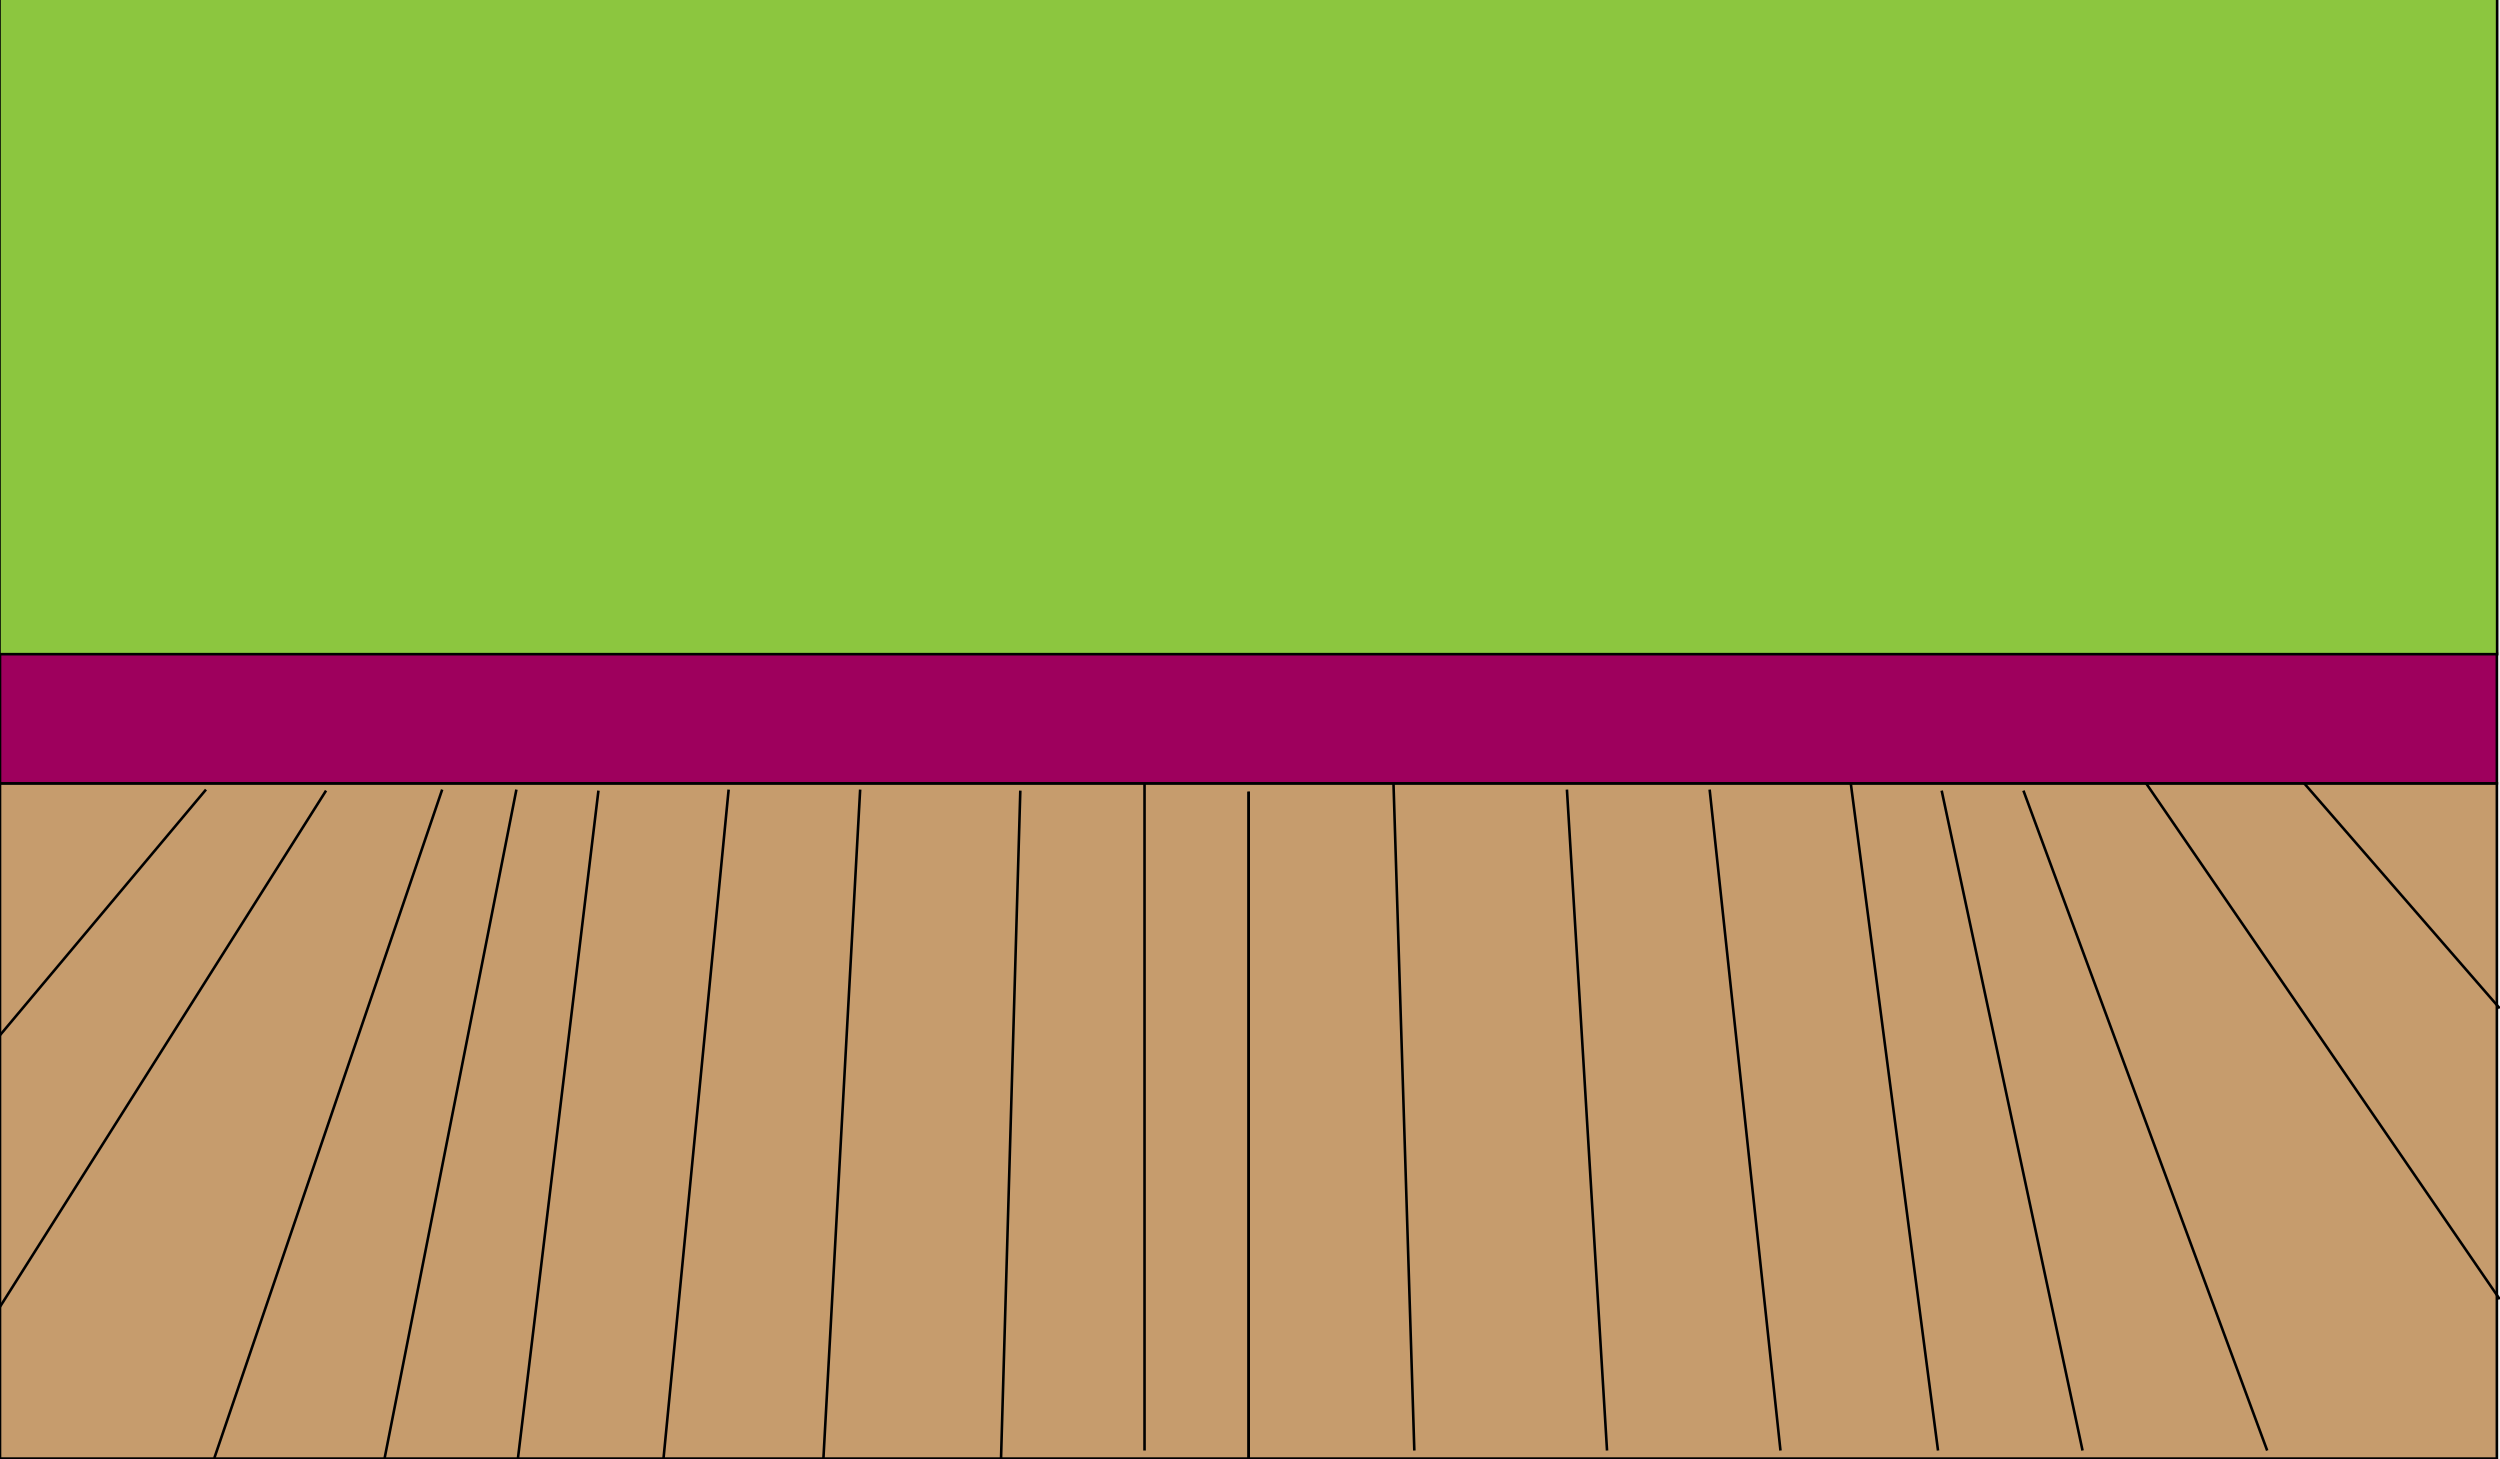
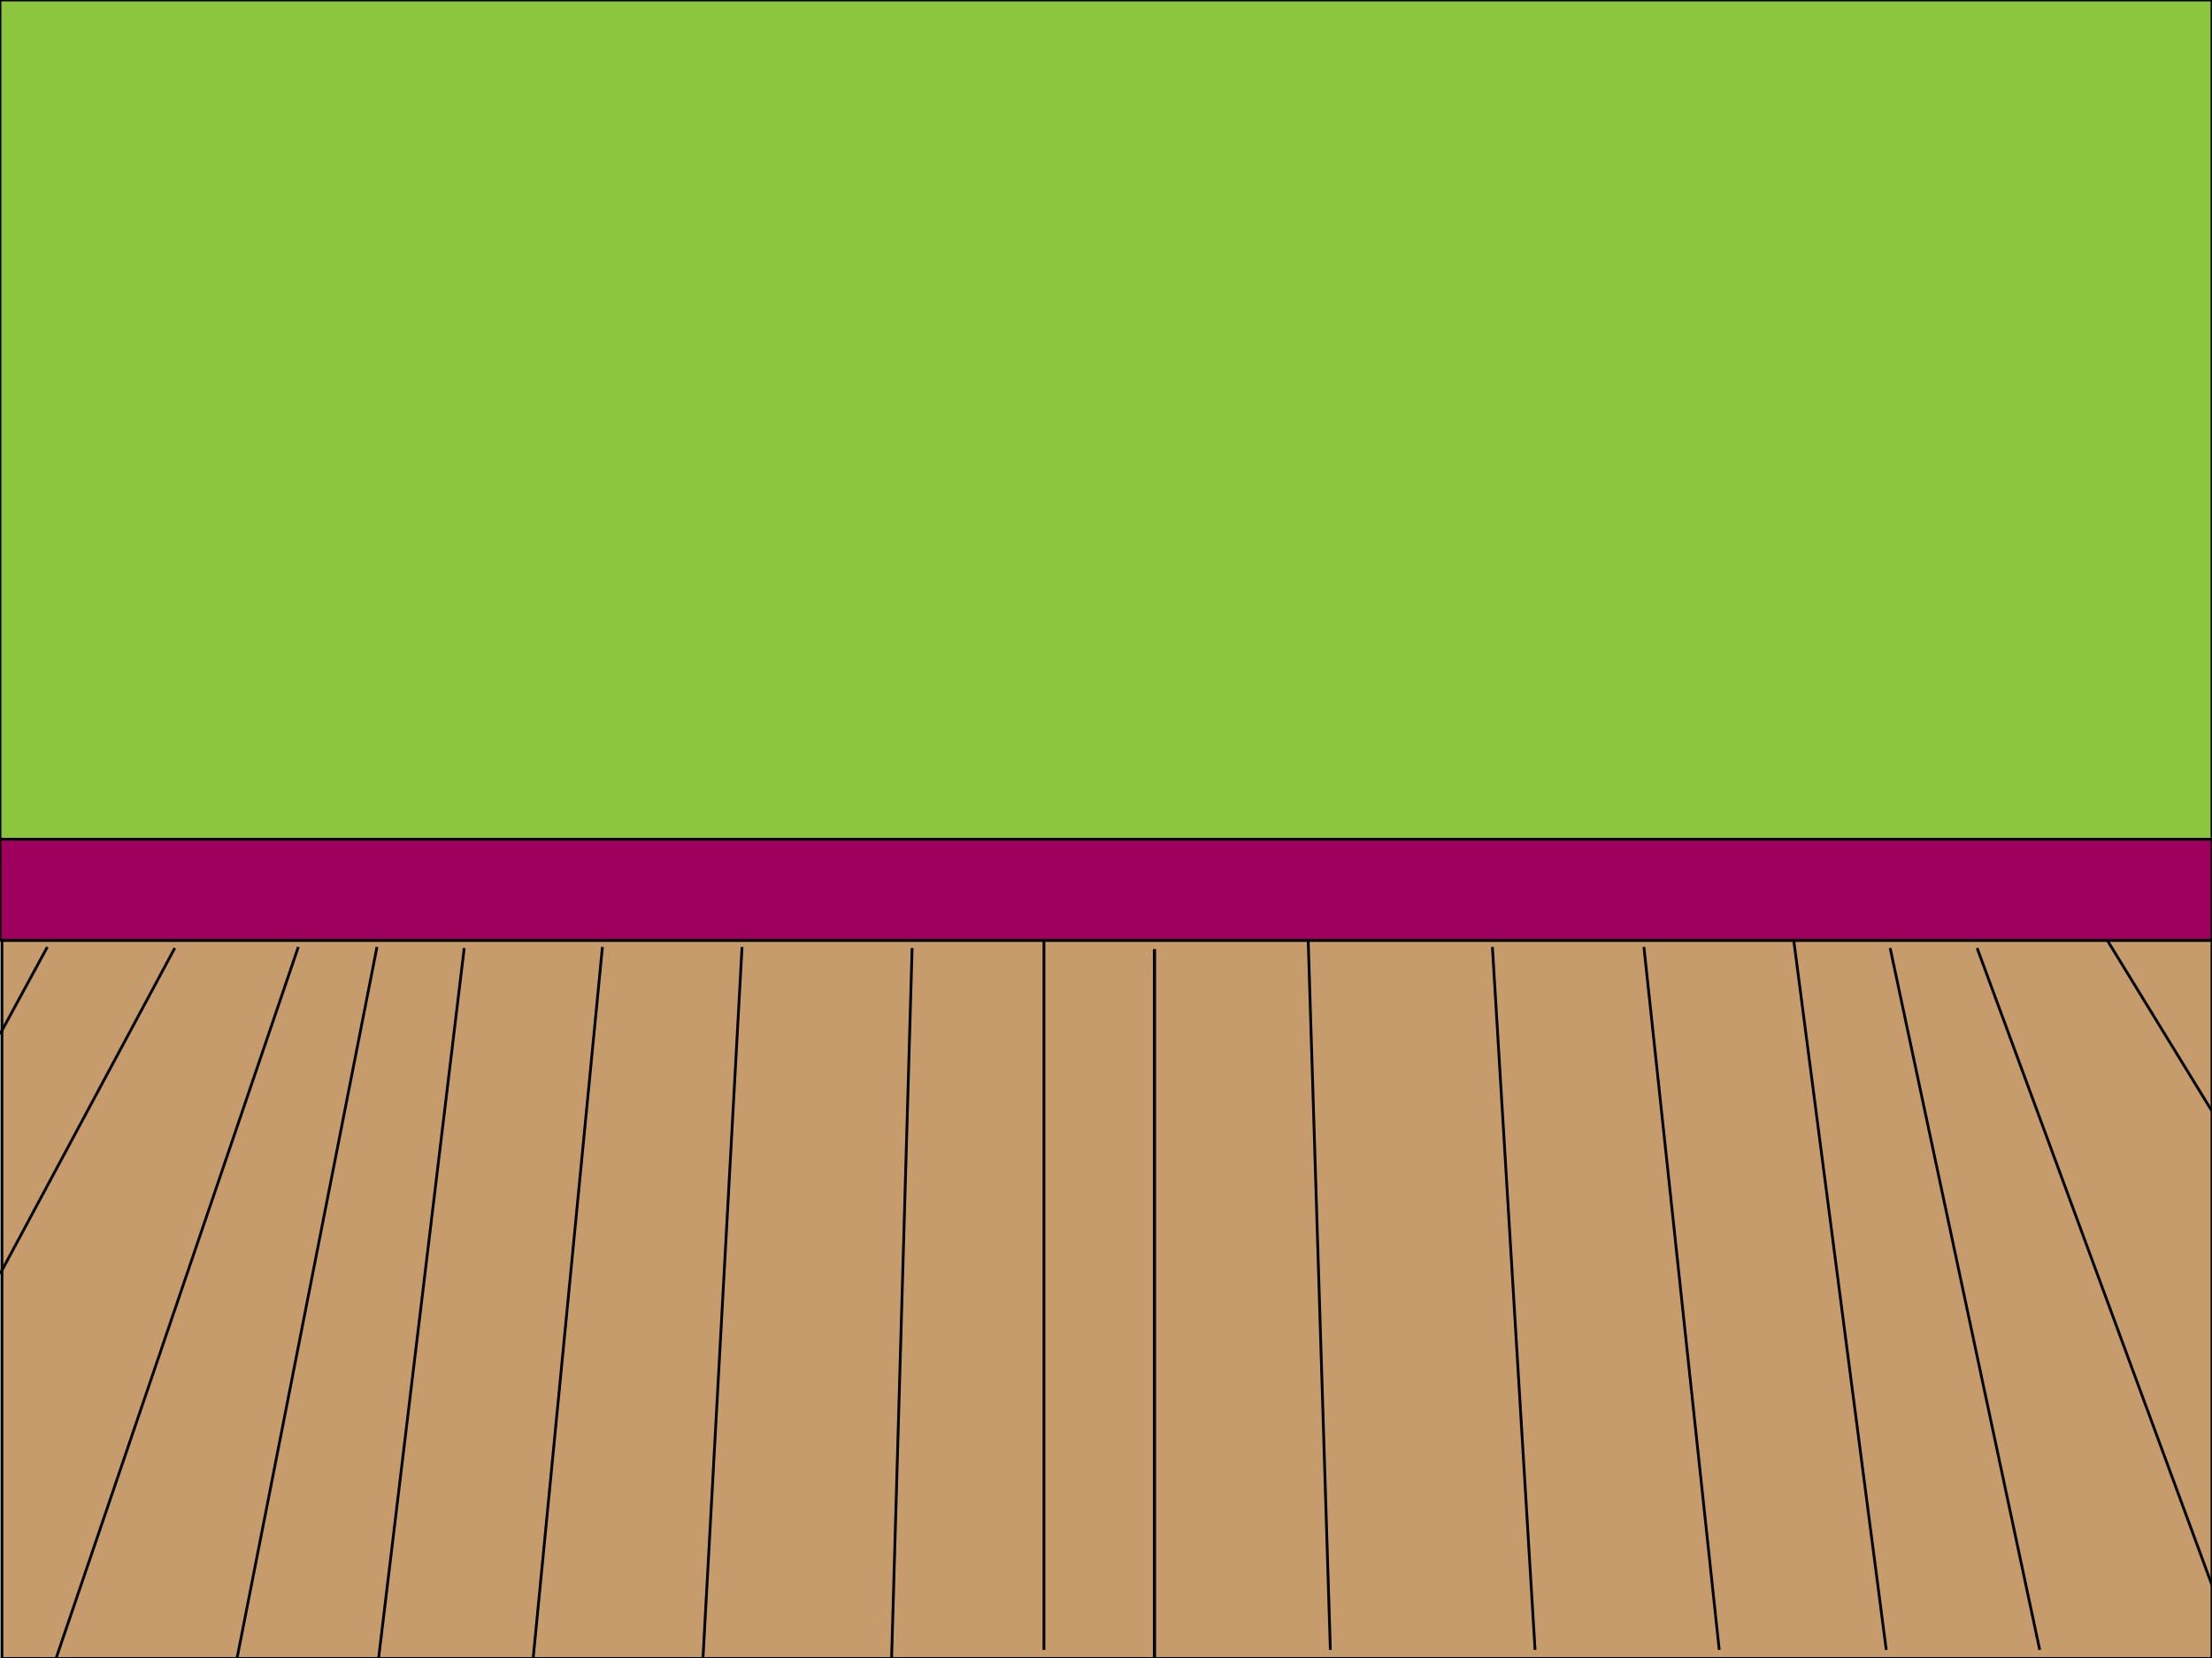
- <svg xmlns="http://www.w3.org/2000/svg" version="1.1" id="Layer_1" x="0px" y="0px" viewBox="0 0 960 560" enable-background="new 0 0 960 560" xml:space="preserve">
-   <rect x="0" y="300.8" fill="#C69C6D" stroke="#000000" stroke-miterlimit="10" width="958.8" height="259.3" />
-   <g>
-     <path fill="#FFFFFF" d="M-1391.9,238.5l-66.6-45.4c-1.1-0.7-2.3-1.2-3.5-1.5c-1.6-7.4-3.6-13.8-5.9-18.7   c14.9-5.1,25.7-19.3,25.7-35.9c0-21-17-38-38-38s-38,17-38,38c0,17.1,11.3,31.5,26.7,36.3c-2,4.4-3.7,9.8-5.2,16   c-1.8,0.2-3.5,0.9-5,2.1l-63.3,49.9c-4.4,3.4-5.1,9.8-1.7,14.2c3.4,4.4,9.8,5.1,14.2,1.7l52-41c-0.4,5.3-0.6,10.9-0.6,16.6   c0,19.7,2.4,37.6,6.3,50.5c-1.6,1.2-2.8,2.9-3.5,4.9l-40.6,126.5c-1.7,5.3,1.2,11,6.5,12.7s11-1.2,12.7-6.5l37.7-117.2   c0.8,0.3,1.6,0.5,2.4,0.5c0.2,0,0.4,0,0.6-0.1l35.6,117.1c1.6,5.3,7.3,8.3,12.6,6.7c5.3-1.6,8.3-7.3,6.7-12.6l-38.7-127.1   c-0.4-1.4-1.2-2.7-2.1-3.7c4.1-13,6.7-31.3,6.7-51.7c0-5.2-0.2-10.3-0.5-15.2l55.3,37.7c4.6,3.1,10.9,1.9,14-2.6v0   C-1386.1,247.9-1387.3,241.6-1391.9,238.5z" />
-     <g>
-       <path d="M-1391.1,237.2c-13.2-9-26.3-17.9-39.5-26.9c-7.6-5.2-15.2-10.3-22.7-15.5c-1.5-1-2.9-2-4.4-3c-0.8-0.6-1.4-0.8-2.3-1.2    c-1.5-0.7-1.8-5-2.2-6.5c-1.1-4.1-2.6-8.1-4.3-12.1c-0.3,0.7-0.6,1.5-0.9,2.2c18.5-6.7,29.3-25.1,26.1-44.6    c-3.1-18.7-20.3-31.9-38.8-32.3c-18.9-0.3-35.2,14.1-38.8,32.3c-3.9,19.7,8.6,38.8,27.2,45c-0.3-0.7-0.6-1.5-0.9-2.2    c-1.1,2.5-2.1,5.1-2.9,7.7c-0.9,2.7-0.9,7.3-3.9,8.3c-1.5,0.5-2.8,1.6-4.1,2.6c-3.7,2.9-7.5,5.9-11.2,8.8    c-12.3,9.7-24.7,19.4-37,29.2c-7.3,5.7-20.2,12.2-18,23.2c1.7,8.3,12.4,10.7,18.5,5.9c3.1-2.4,6.2-4.9,9.3-7.3    c14.2-11.2,28.5-22.4,42.7-33.6c-0.9-0.4-1.7-0.7-2.6-1.1c-1,15.1-0.7,30.3,1.2,45.3c0.7,5.7,1.8,11.4,3.1,17    c0.8,3.2,1.1,3.5-0.5,6.2c-0.7,1.1-1.2,2-1.6,3.3c-2.4,7.5-4.8,15-7.2,22.5c-9.3,28.9-18.6,57.9-27.9,86.8    c-2.1,6.5-6.1,14.4-6,21.4c0.2,8.8,11.5,13.8,18.3,8.5c3.1-2.4,4.1-5.5,5.3-9c8.5-26.4,16.9-52.7,25.4-79.1    c3.7-11.7,7.5-23.3,11.2-35c-0.6,0.3-1.2,0.7-1.8,1c1.2,0.3,2.2,0.6,3.4,0.5c-0.5-0.4-1-0.7-1.4-1.1c6.7,22.1,13.4,44.1,20.1,66.2    c4.1,13.5,8.2,26.9,12.3,40.4c2.5,8.4,4.3,19.7,15.9,18.6c7.2-0.7,11.4-8.5,9.4-15c-0.8-2.5-1.5-5-2.3-7.5    c-3.8-12.3-7.5-24.7-11.3-37c-8-26.3-16-52.5-24-78.8c-0.3-1.1-0.7-2.3-1-3.4c-0.4-1.2-0.9-2.4-1.7-3.4c-1-1.3,1.9-8.7,2.3-10.4    c4-18.5,4.6-37.8,3.5-56.6c-0.8,0.4-1.5,0.9-2.3,1.3c14.1,9.6,28.1,19.2,42.2,28.8c4.6,3.1,9.5,7.6,14.7,9.8    c12.7,5.3,22.4-11.4,11.6-19.9c-1.5-1.2-3.6,0.9-2.1,2.1c7.2,5.7,3.6,15.8-5.3,15.8c-2.5,0-4.7-1.9-6.7-3.2    c-6.1-4.1-12.2-8.3-18.2-12.4c-11.5-7.9-23.1-15.7-34.6-23.6c-0.9-0.6-2.3,0.2-2.3,1.3c1,15.6,0.5,31.2-1.7,46.7    c-0.9,5.9-2.1,11.7-3.7,17.4c-1.2,4.3,0.1,2.9,1.4,7.4c2.4,8,4.9,16,7.3,24c8.8,29,17.7,58,26.5,87c2.3,7.5,9.9,22.4-0.9,26.5    c-11,4.2-13.9-16-15.9-22.5c-8.7-28.7-17.4-57.4-26.2-86c-1.4-4.7-2.9-9.5-4.3-14.2c-0.2-0.6-0.8-1.2-1.4-1.1    c-0.9,0.1-1.8,0-2.6-0.4c-0.8-0.2-1.6,0.3-1.8,1c-7,21.9-14.1,43.8-21.1,65.7c-4.3,13.5-8.7,27-13,40.5c-1.1,3.3-2.1,6.7-3.2,10    c-0.6,1.8-1.4,3.3-2.8,4.7c-6.3,6.4-16.3-1.5-13.8-9.2c7-21.7,13.9-43.4,20.9-65c4.6-14.3,9.2-28.7,13.8-43    c1.5-4.6,2.9-9.1,4.4-13.7c1.1-3.4,1.7-6.3,4.6-8.9c0.4-0.3,0.5-1,0.4-1.5c-6.3-21.5-7.2-44.6-5.7-66.8c0.1-1.5-1.6-1.8-2.6-1.1    c-8.7,6.8-17.3,13.7-26,20.5c-8.9,7-17.5,14.7-26.8,21c-4,2.8-9.3,0.6-11.7-3c-2.6-3.7-0.8-8.5,2.2-11.2c0.6-0.6,1.4-1.1,2-1.6    c4.3-3.4,8.5-6.7,12.8-10.1c12.3-9.7,24.6-19.4,36.9-29.1c4.5-3.6,10-9.7,15.9-10.8c0.5-0.1,0.9-0.6,1-1c1.3-5.3,2.8-10.6,5-15.6    c0.4-0.9,0.1-1.9-0.9-2.2c-17.5-5.8-28-23.1-25.1-41.3c2.8-16.9,17.8-29.1,34.5-30c17.2-0.9,32.3,11.2,36.7,27.4    c5,18.3-6.1,37.2-23.4,43.5c-1,0.4-1.3,1.3-0.9,2.2c2.6,5.9,4.3,12.1,5.7,18.4c0.1,0.5,0.6,0.9,1,1c4.4,1.3,8.5,5,12.2,7.5    c7.7,5.2,15.3,10.5,23,15.7c11.5,7.9,23,15.7,34.5,23.6C-1391,240.9-1389.5,238.3-1391.1,237.2z" />
-     </g>
-   </g>
-   <ellipse fill="#FFFFFF" stroke="#000000" stroke-miterlimit="10" cx="-1493.5" cy="125.2" rx="5.3" ry="3.5" />
-   <ellipse fill="#FFFFFF" stroke="#000000" stroke-miterlimit="10" cx="-1464.2" cy="125.2" rx="6.2" ry="3.5" />
-   <path fill="none" stroke="#000000" stroke-miterlimit="10" d="M-1469.3,155.6c-5.2,6.9-16.7,7.1-25.7,0.4" />
-   <linearGradient id="SVGID_1_" gradientUnits="userSpaceOnUse" x1="-2121.425" y1="1043.311" x2="-2124.424" y2="852.311" gradientTransform="matrix(1 0 0 -1 0 562)">
-     <stop offset="0" style="stop-color:#FFFFFF" />
-     <stop offset="1" style="stop-color:#996600" />
-   </linearGradient>
-   <rect x="-2523" y="-522" fill="url(#SVGID_1_)" width="800" height="282" />
-   <linearGradient id="SVGID_2_" gradientUnits="userSpaceOnUse" x1="-2122.5" y1="1203.612" x2="-2122.5" y2="1425.014" gradientTransform="matrix(1 0 0 -1 0 562)">
-     <stop offset="0" style="stop-color:#FFFFFF" />
-     <stop offset="0.937" style="stop-color:#3FA9F5" />
-   </linearGradient>
-   <rect x="-2522.5" y="-845.5" fill="url(#SVGID_2_)" stroke="#000000" stroke-miterlimit="10" width="800" height="191" />
-   <path fill="#FFFFFF" d="M-2043-652.5c0,0-5-70.5,60-59.5c0,0,4-45,51-36c0,0,3-41,42-17c0,0-2-49.3,36-47c0,0,62,4,42,51  c0,0,65,7,43,65c0,0,32-18,37,24c0,0,21,2,12,19.5S-2043-652.5-2043-652.5z" />
-   <linearGradient id="SVGID_3_" gradientUnits="userSpaceOnUse" x1="-2122" y1="1064.419" x2="-2122" y2="1229.021" gradientTransform="matrix(1 0 0 -1 0 562)">
-     <stop offset="0" style="stop-color:#FFFFFF" />
-     <stop offset="1" style="stop-color:#33CCFF" />
-   </linearGradient>
-   <rect x="-2522" y="-654" fill="url(#SVGID_3_)" width="800" height="142" />
-   <g>
-     <path fill="#999999" d="M-1719-594c-37,1-74,5-111,10c-14,2-24,3-37,10c-11,7-18,15-31,17c-24,5-47,1-70,9c-12,4-21,15-31,18   c-9,2-19-3-28-2c-9,2-40,12-46,20c-8,11,1,10,11,16c17,10,14,16,24,35c12,23,27,21,52,22c16,1,59-8,72,6c3,4,2,16,2,20   c2,15,4,30,10,44c11,21,28,36,50,42c23,6,45,7,67,15c17,7,31,12,49,14c7,1,18,0,16,2L-1719-594z" />
-   </g>
-   <line fill="#C69C6D" stroke="#000000" stroke-miterlimit="10" x1="479.5" y1="560" x2="479.5" y2="304" />
-   <line fill="#C69C6D" stroke="#000000" stroke-miterlimit="10" x1="79.1" y1="303.2" x2="0" y2="397.5" />
-   <line fill="#C69C6D" stroke="#000000" stroke-miterlimit="10" x1="125.2" y1="303.6" x2="0" y2="501.8" />
-   <line fill="#C69C6D" stroke="#000000" stroke-miterlimit="10" x1="169.8" y1="303.2" x2="82.3" y2="559.9" />
-   <line fill="#C69C6D" stroke="#000000" stroke-miterlimit="10" x1="229.8" y1="303.6" x2="198.9" y2="559.9" />
-   <line fill="#C69C6D" stroke="#000000" stroke-miterlimit="10" x1="279.8" y1="303.2" x2="254.8" y2="559.9" />
-   <line fill="#C69C6D" stroke="#000000" stroke-miterlimit="10" x1="391.8" y1="303.6" x2="384.4" y2="559.9" />
-   <line fill="#C69C6D" stroke="#000000" stroke-miterlimit="10" x1="330.3" y1="303.2" x2="316.2" y2="559.9" />
-   <line fill="#C69C6D" stroke="#000000" stroke-miterlimit="10" x1="198.3" y1="303.2" x2="147.7" y2="559.9" />
-   <line fill="#C69C6D" stroke="#000000" stroke-miterlimit="10" x1="439.5" y1="557" x2="439.5" y2="301" />
-   <line fill="#C69C6D" stroke="#000000" stroke-miterlimit="10" x1="884.8" y1="300.8" x2="959.9" y2="387.2" />
-   <line fill="#C69C6D" stroke="#000000" stroke-miterlimit="10" x1="824.1" y1="300.8" x2="959.9" y2="498.9" />
-   <line fill="#C69C6D" stroke="#000000" stroke-miterlimit="10" x1="777" y1="303.6" x2="870.6" y2="557" />
-   <line fill="#C69C6D" stroke="#000000" stroke-miterlimit="10" x1="710.7" y1="300.8" x2="744.2" y2="557" />
-   <line fill="#C69C6D" stroke="#000000" stroke-miterlimit="10" x1="656.5" y1="303.2" x2="683.7" y2="557" />
-   <line fill="#C69C6D" stroke="#000000" stroke-miterlimit="10" x1="535.1" y1="300.8" x2="543.1" y2="557" />
-   <line fill="#C69C6D" stroke="#000000" stroke-miterlimit="10" x1="601.7" y1="303.2" x2="617.1" y2="557" />
-   <line fill="#C69C6D" stroke="#000000" stroke-miterlimit="10" x1="745.6" y1="303.6" x2="799.7" y2="557" />
-   <line fill="none" stroke="#000000" stroke-miterlimit="10" x1="479.5" y1="560" x2="479.5" y2="304" />
-   <rect x="362.5" y="655.7" fill="none" stroke="#000000" stroke-miterlimit="10" width="937" height="243.4" />
-   <rect x="0" y="251" fill="#9E005D" stroke="#000000" stroke-miterlimit="10" width="958.8" height="49.8" />
-   <rect x="-0.2" y="-2.4" fill="#8CC63F" stroke="#000000" stroke-miterlimit="10" width="959.1" height="253.6" />
+ <svg xmlns="http://www.w3.org/2000/svg" version="1.1" id="Layer_1" x="0px" y="0px" viewBox="0 0 798.6 598.6" enable-background="new 0 0 798.6 598.6" xml:space="preserve">
+   <rect x="0.7" y="339.5" fill="#C69C6D" stroke="#000000" stroke-miterlimit="10" width="797.9" height="259.3" />
+   <line fill="none" stroke="#000000" stroke-miterlimit="10" x1="416.8" y1="598.7" x2="416.8" y2="342.7" />
+   <line fill="none" stroke="#000000" stroke-miterlimit="10" x1="17.1" y1="341.9" x2="0" y2="373.4" />
+   <line fill="none" stroke="#000000" stroke-miterlimit="10" x1="63.1" y1="342.3" x2="0" y2="460" />
+   <line fill="none" stroke="#000000" stroke-miterlimit="10" x1="107.7" y1="341.9" x2="20.3" y2="598.6" />
+   <line fill="none" stroke="#000000" stroke-miterlimit="10" x1="167.6" y1="342.3" x2="136.7" y2="598.6" />
+   <line fill="none" stroke="#000000" stroke-miterlimit="10" x1="217.5" y1="341.9" x2="192.5" y2="598.6" />
+   <line fill="none" stroke="#000000" stroke-miterlimit="10" x1="329.3" y1="342.3" x2="321.9" y2="598.6" />
+   <line fill="none" stroke="#000000" stroke-miterlimit="10" x1="267.9" y1="341.9" x2="253.8" y2="598.6" />
+   <line fill="none" stroke="#000000" stroke-miterlimit="10" x1="136.1" y1="341.9" x2="85.6" y2="598.6" />
+   <line fill="none" stroke="#000000" stroke-miterlimit="10" x1="376.9" y1="595.7" x2="376.9" y2="339.7" />
+   <line fill="none" stroke="#000000" stroke-miterlimit="10" x1="760.8" y1="339.5" x2="798.6" y2="401.2" />
+   <line fill="none" stroke="#000000" stroke-miterlimit="10" x1="713.8" y1="342.3" x2="800.1" y2="576.4" />
+   <line fill="none" stroke="#000000" stroke-miterlimit="10" x1="647.6" y1="339.5" x2="681" y2="595.7" />
+   <line fill="none" stroke="#000000" stroke-miterlimit="10" x1="593.5" y1="341.9" x2="620.7" y2="595.7" />
+   <line fill="none" stroke="#000000" stroke-miterlimit="10" x1="472.3" y1="339.5" x2="480.3" y2="595.7" />
+   <line fill="none" stroke="#000000" stroke-miterlimit="10" x1="538.8" y1="341.9" x2="554.2" y2="595.7" />
+   <line fill="none" stroke="#000000" stroke-miterlimit="10" x1="682.4" y1="342.3" x2="736.4" y2="595.7" />
+   <line fill="none" stroke="#000000" stroke-miterlimit="10" x1="416.8" y1="598.7" x2="416.8" y2="342.7" />
+   <rect x="0" y="289.7" fill="#9E005D" stroke="#000000" stroke-miterlimit="10" width="798.6" height="49.8" />
+   <rect x="0" y="0" fill="#8CC63F" stroke="#000000" stroke-miterlimit="10" width="798.6" height="303" />
</svg>
